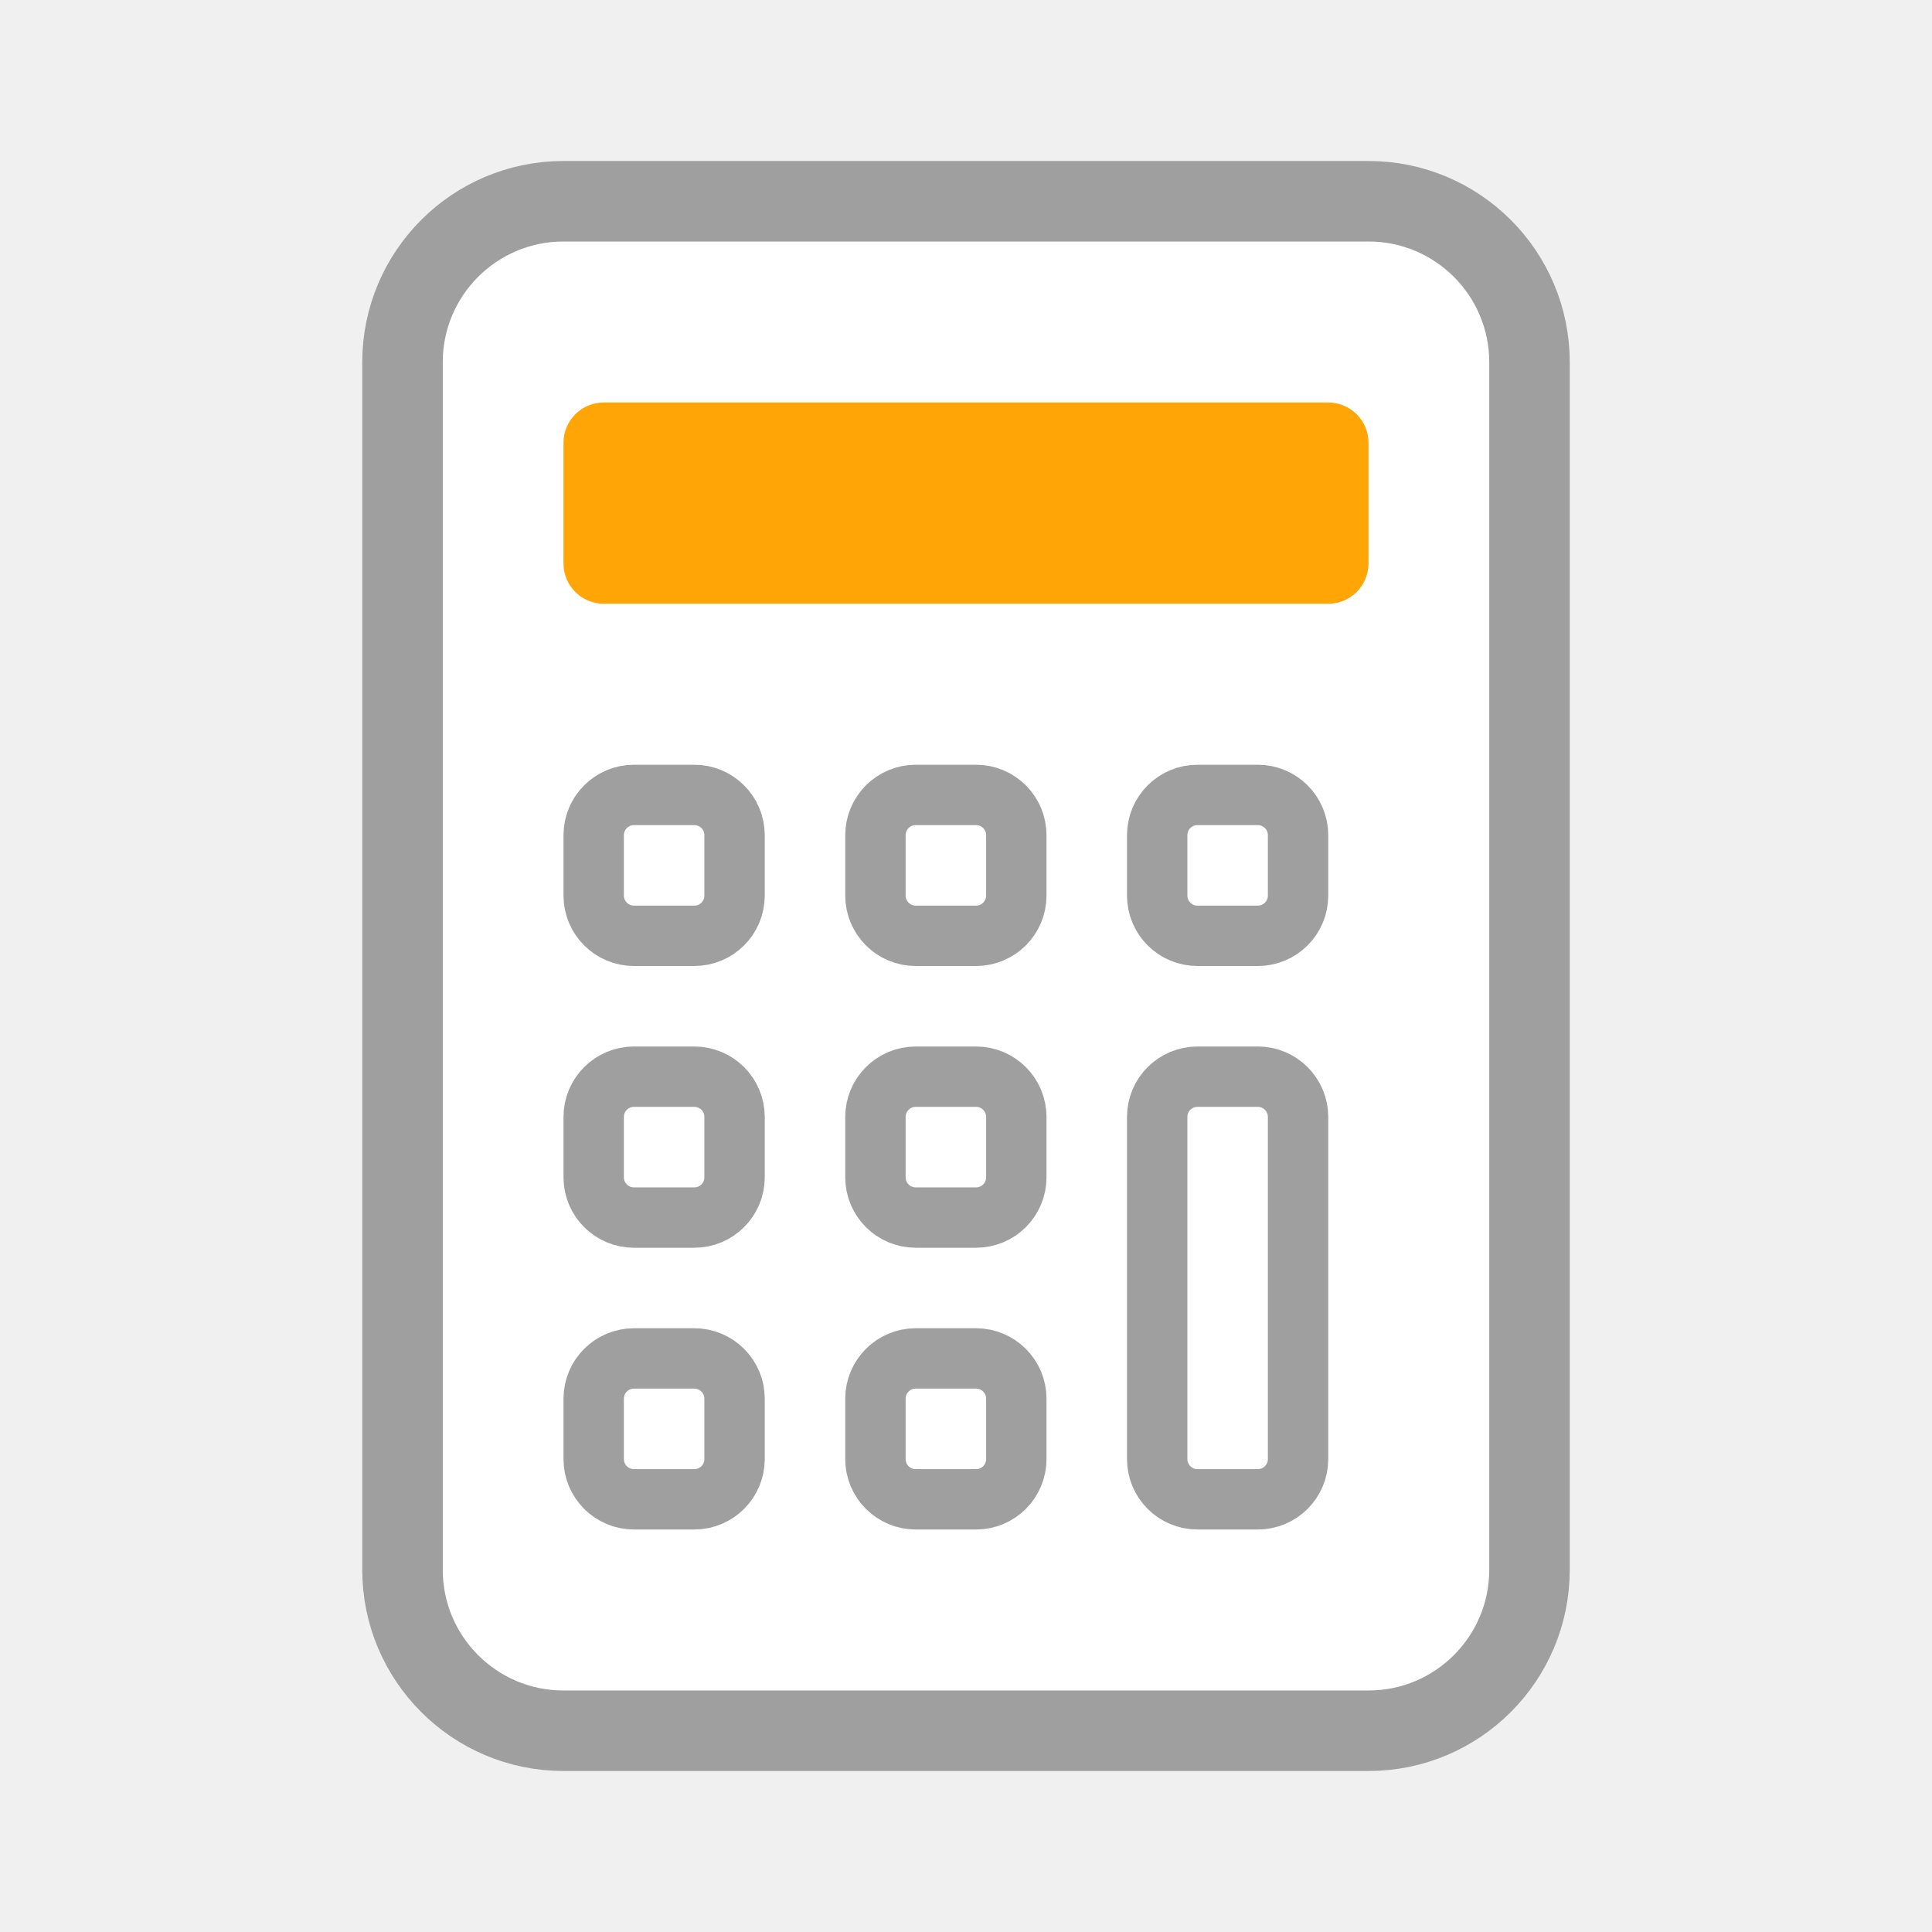
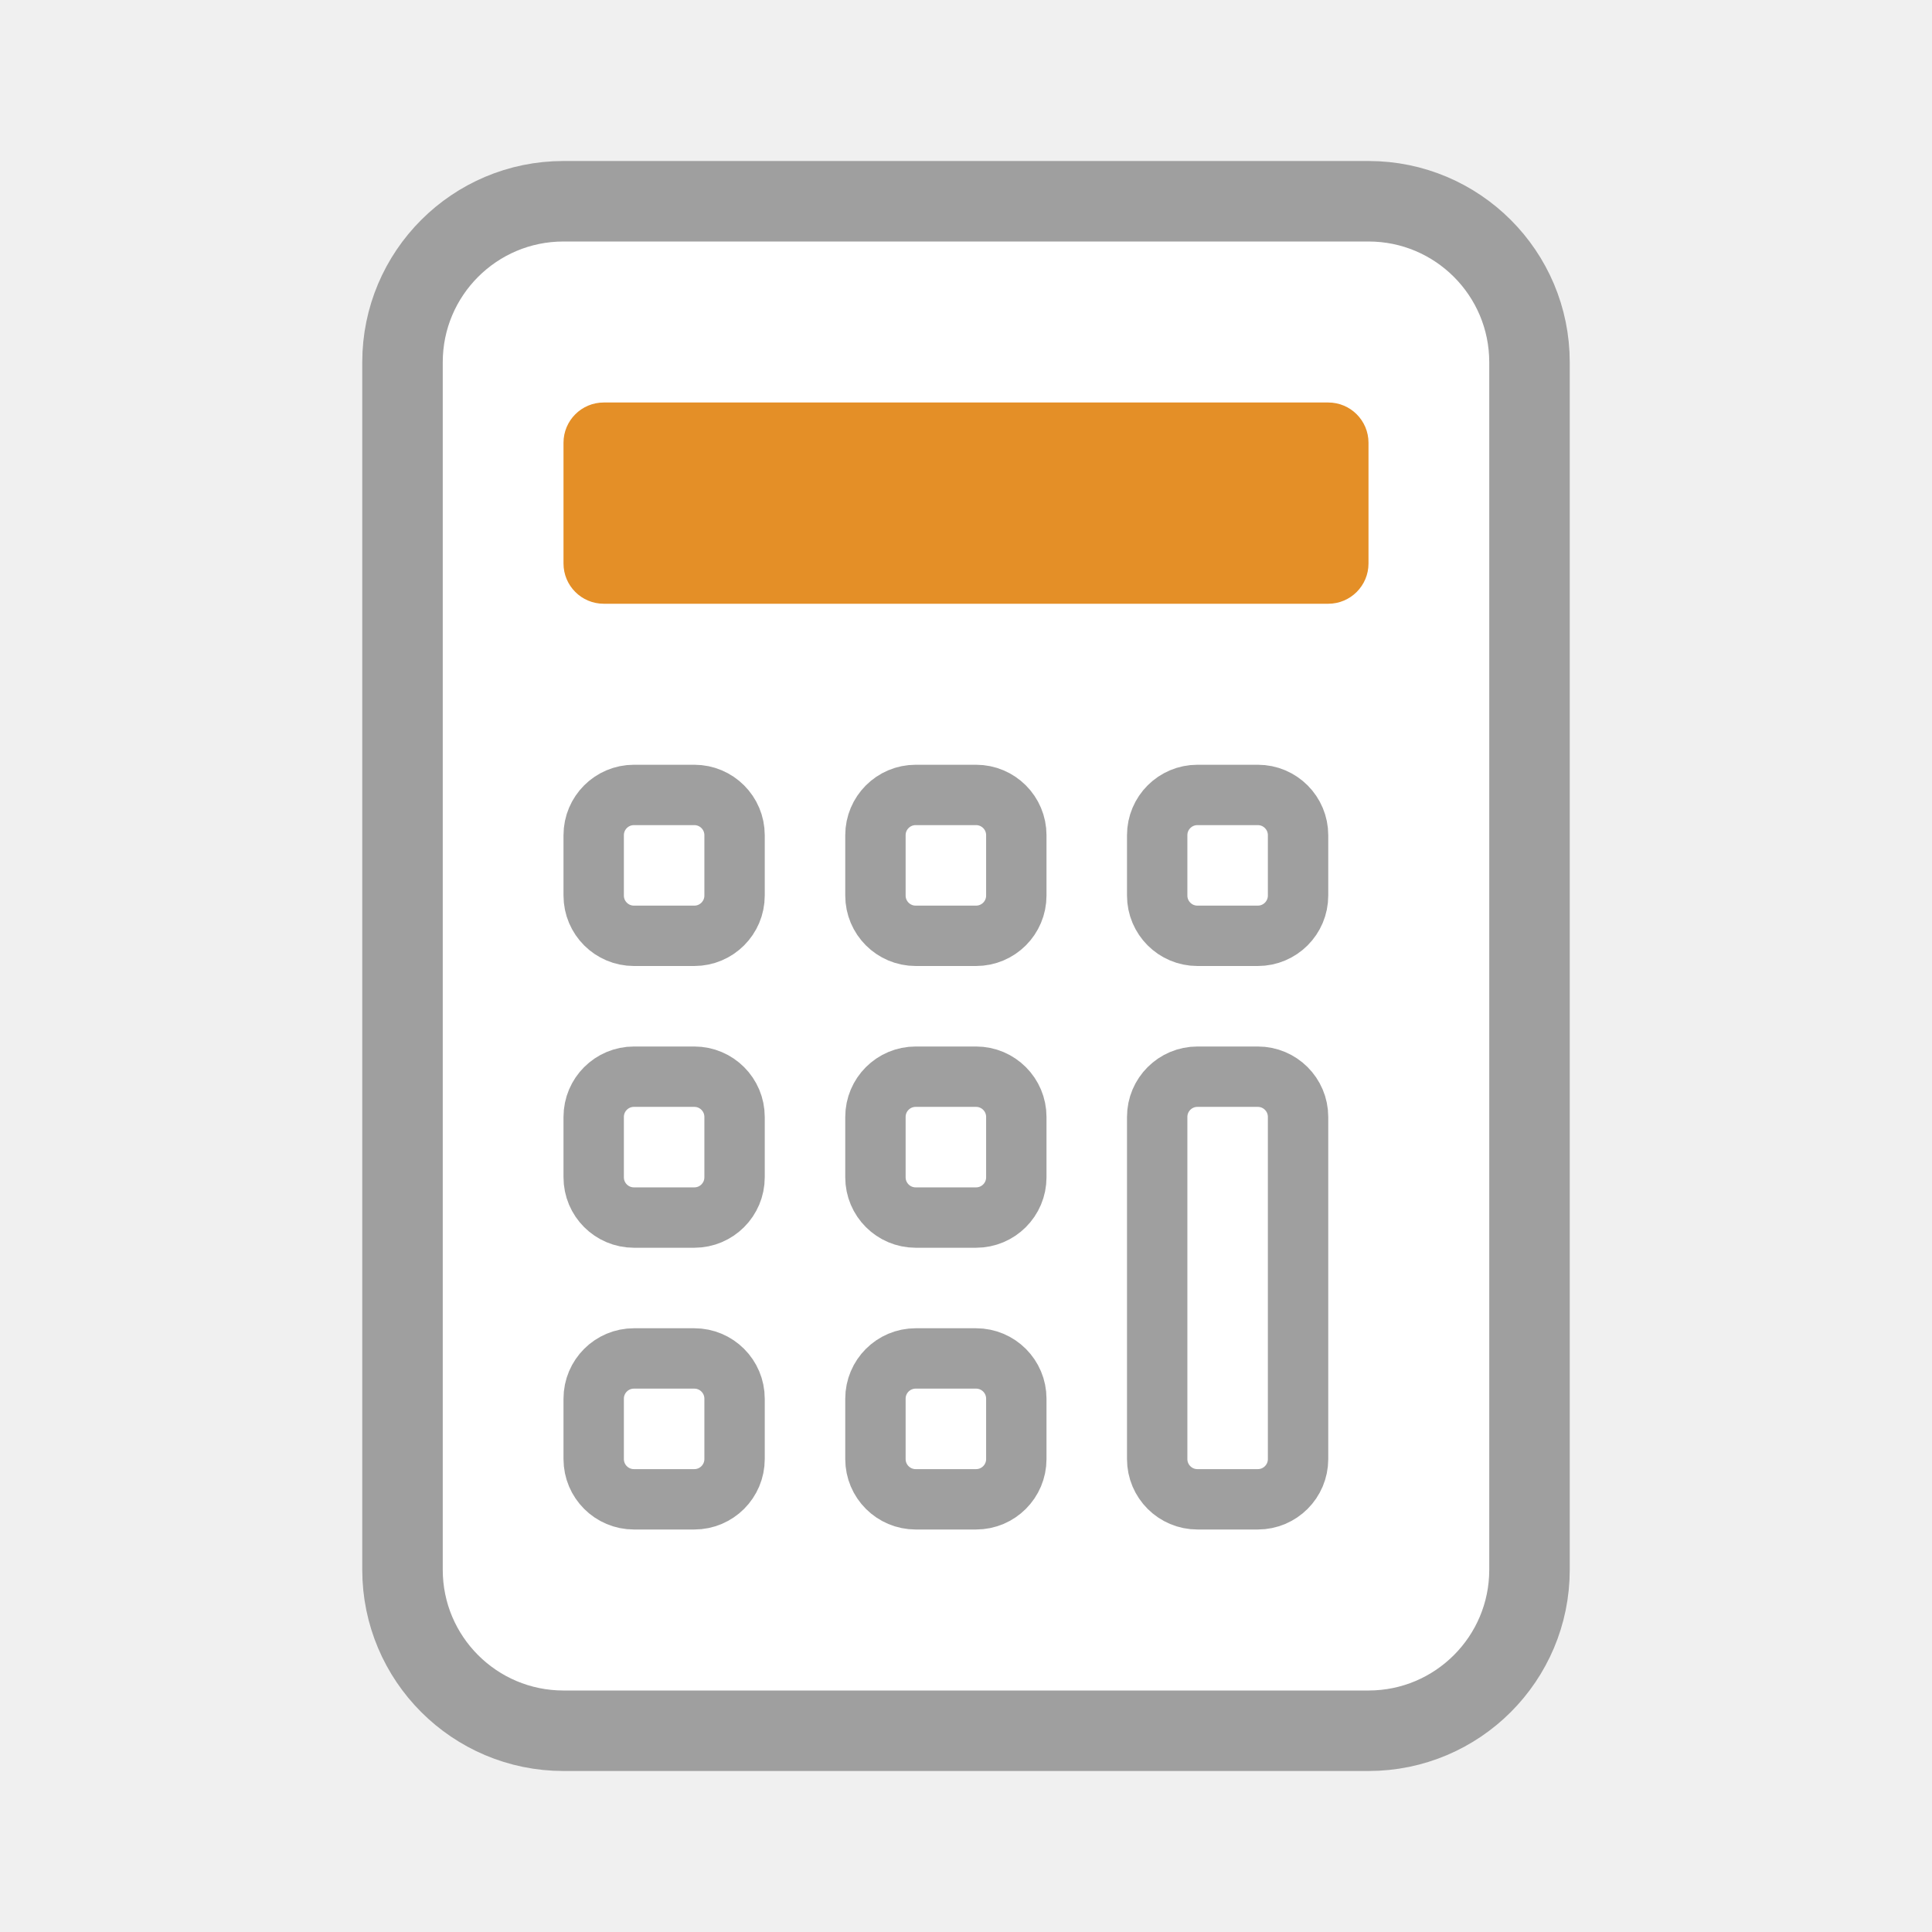
<svg xmlns="http://www.w3.org/2000/svg" width="48" height="48" viewBox="0 0 48 48" fill="#9f9f9f">
  <rect width="48" height="48" fill="#d8d8d8" opacity="0" />
  <g transform="translate(10 5)">
    <rect width="28" height="38" rx="4" fill="#fff" stroke="#9f9f9f" stroke-width="2" />
-     <rect width="20" height="5" rx="1" transform="translate(4 5)" fill="#ffa506" />
+     <rect width="20" height="5" rx="1" transform="translate(4 5)" fill="#e48f27" />
    <rect width="3.5" height="3.5" rx="1" transform="translate(4.75 14.75)" fill="none" stroke="#9f9f9f" stroke-width="1.5" />
    <rect width="3.5" height="3.5" rx="1" transform="translate(11.75 14.75)" fill="none" stroke="#9f9f9f" stroke-width="1.5" />
    <rect width="3.5" height="3.5" rx="1" transform="translate(18.75 14.75)" fill="none" stroke="#9f9f9f" stroke-width="1.5" />
    <rect width="3.5" height="3.5" rx="1" transform="translate(4.75 21.75)" fill="none" stroke="#9f9f9f" stroke-width="1.5" />
    <rect width="3.5" height="3.5" rx="1" transform="translate(11.75 21.75)" fill="none" stroke="#9f9f9f" stroke-width="1.5" />
    <rect width="3.5" height="3.5" rx="1" transform="translate(4.75 28.75)" fill="none" stroke="#9f9f9f" stroke-width="1.5" />
    <rect width="3.5" height="3.5" rx="1" transform="translate(11.75 28.75)" fill="none" stroke="#9f9f9f" stroke-width="1.5" />
    <rect width="3.5" height="10.5" rx="1" transform="translate(18.75 21.75)" fill="none" stroke="#9f9f9f" stroke-width="1.5" />
  </g>
</svg>
